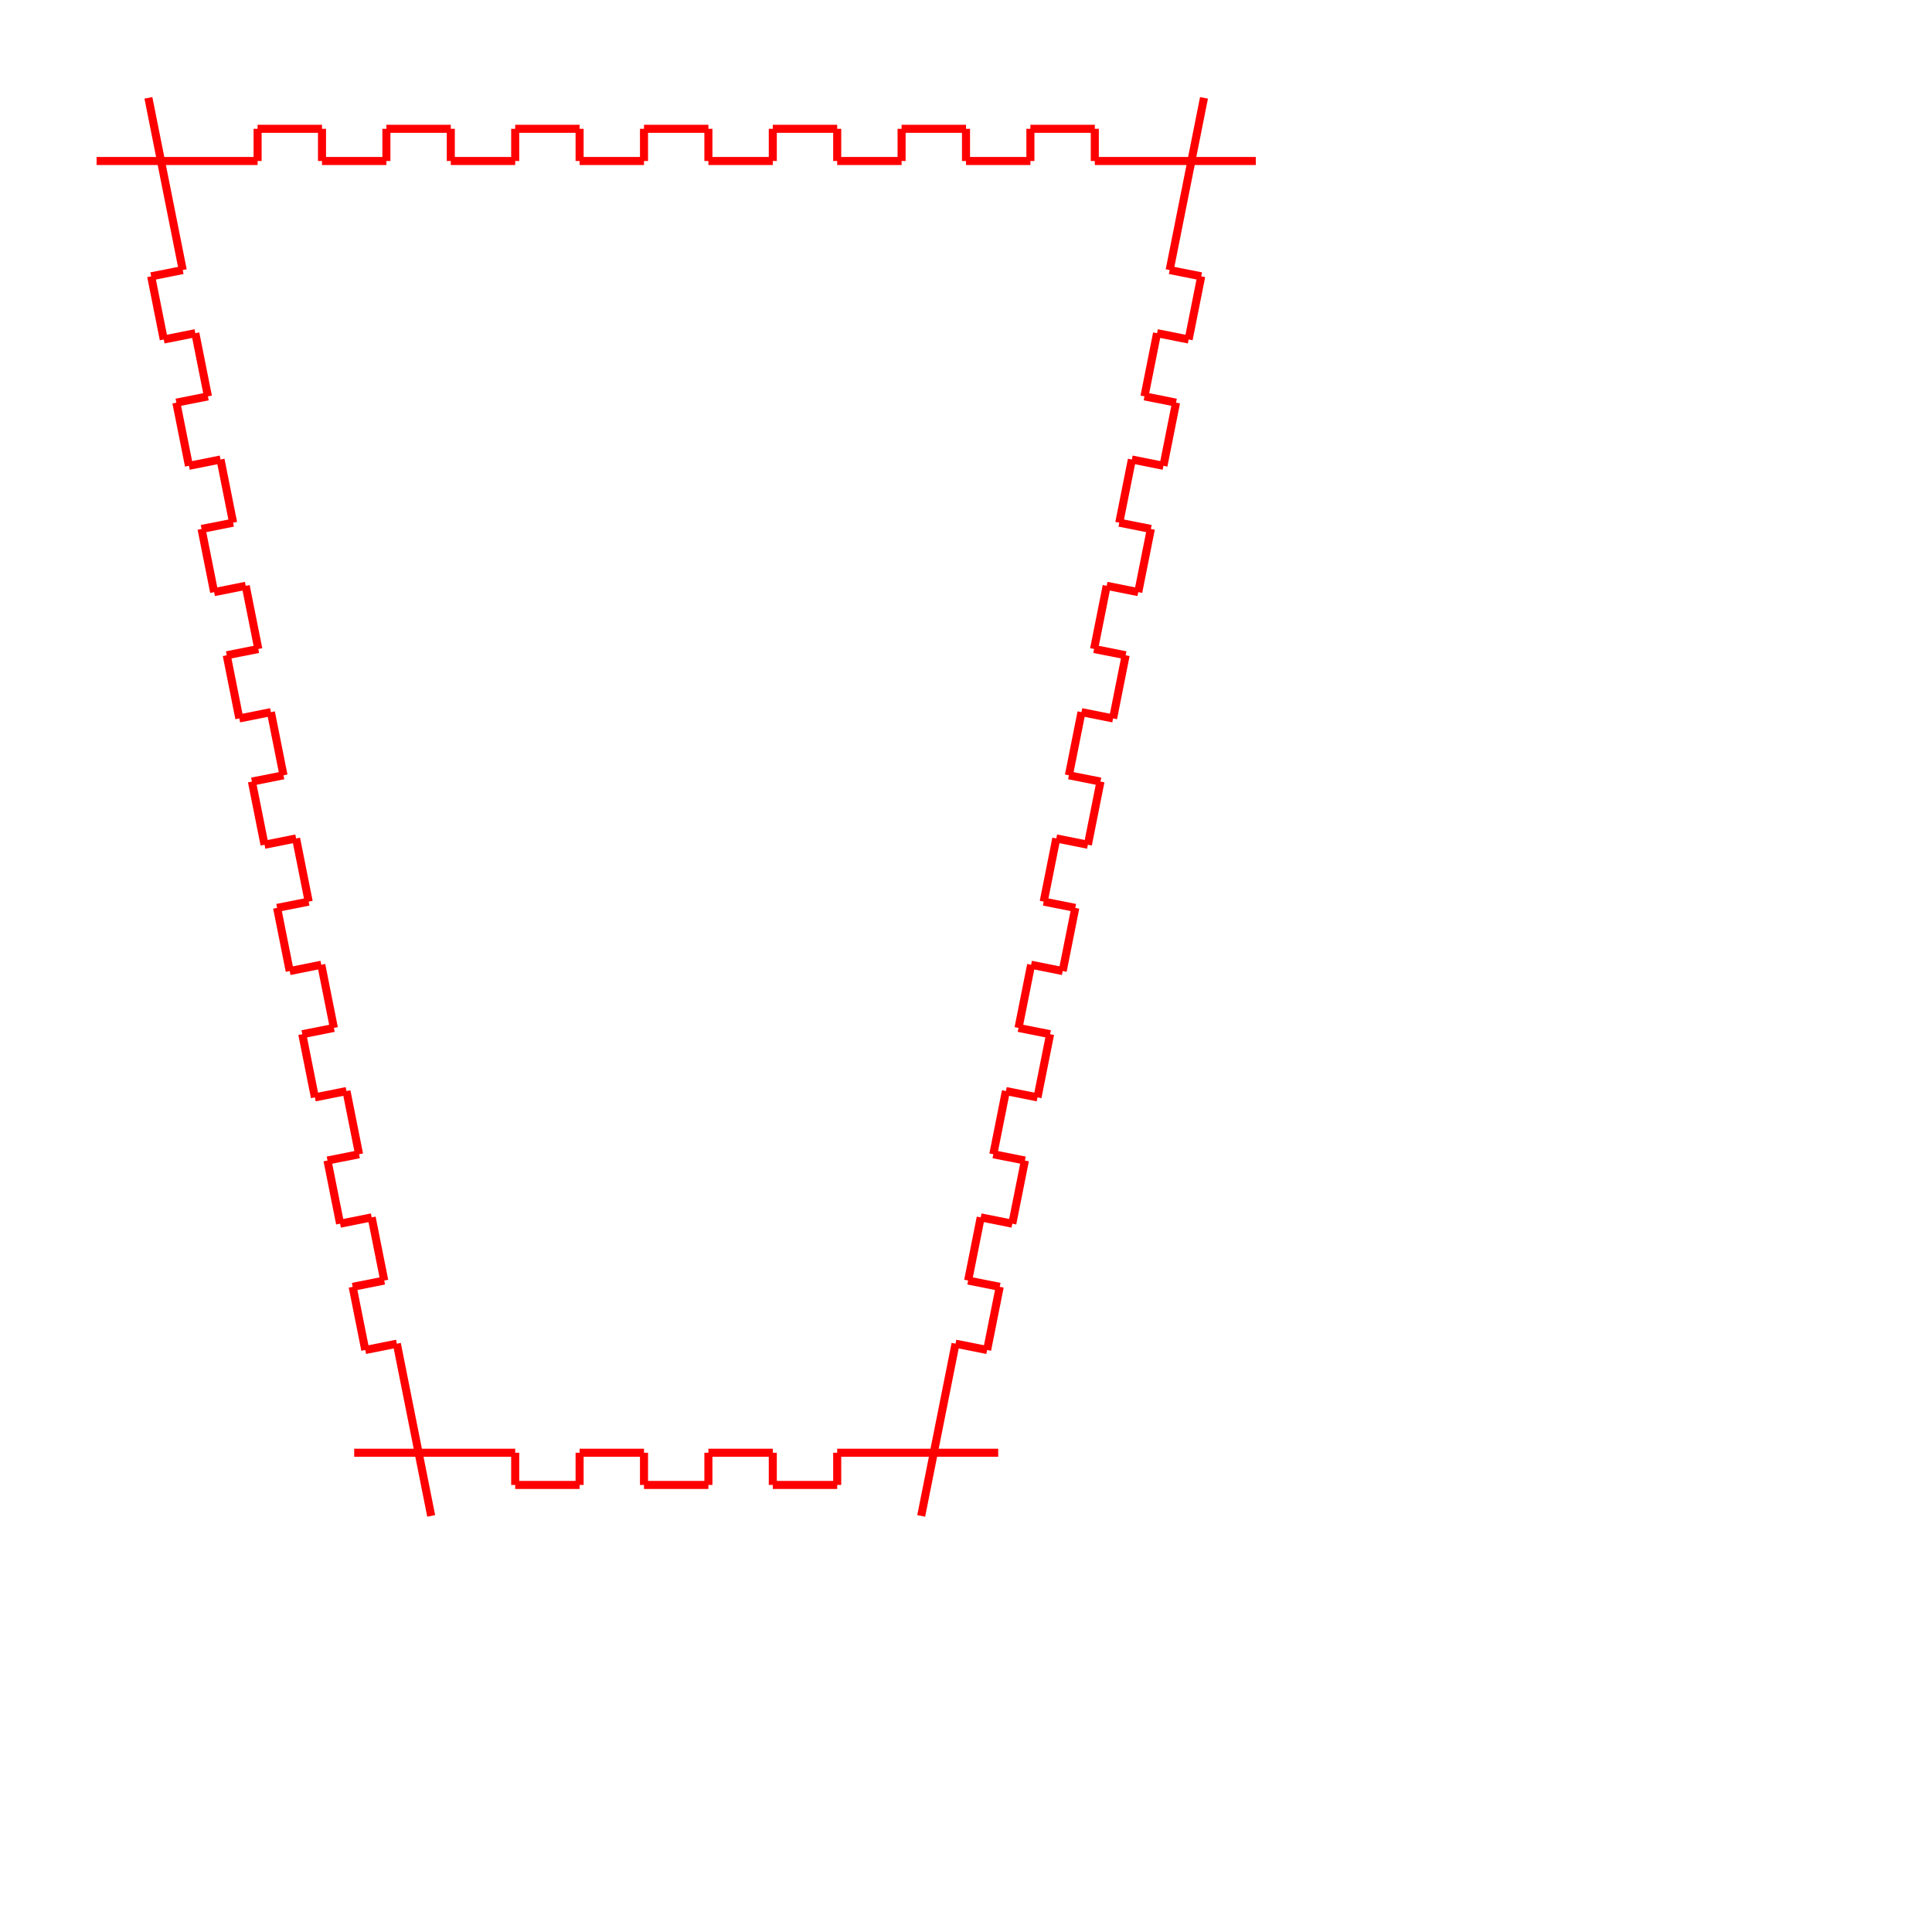
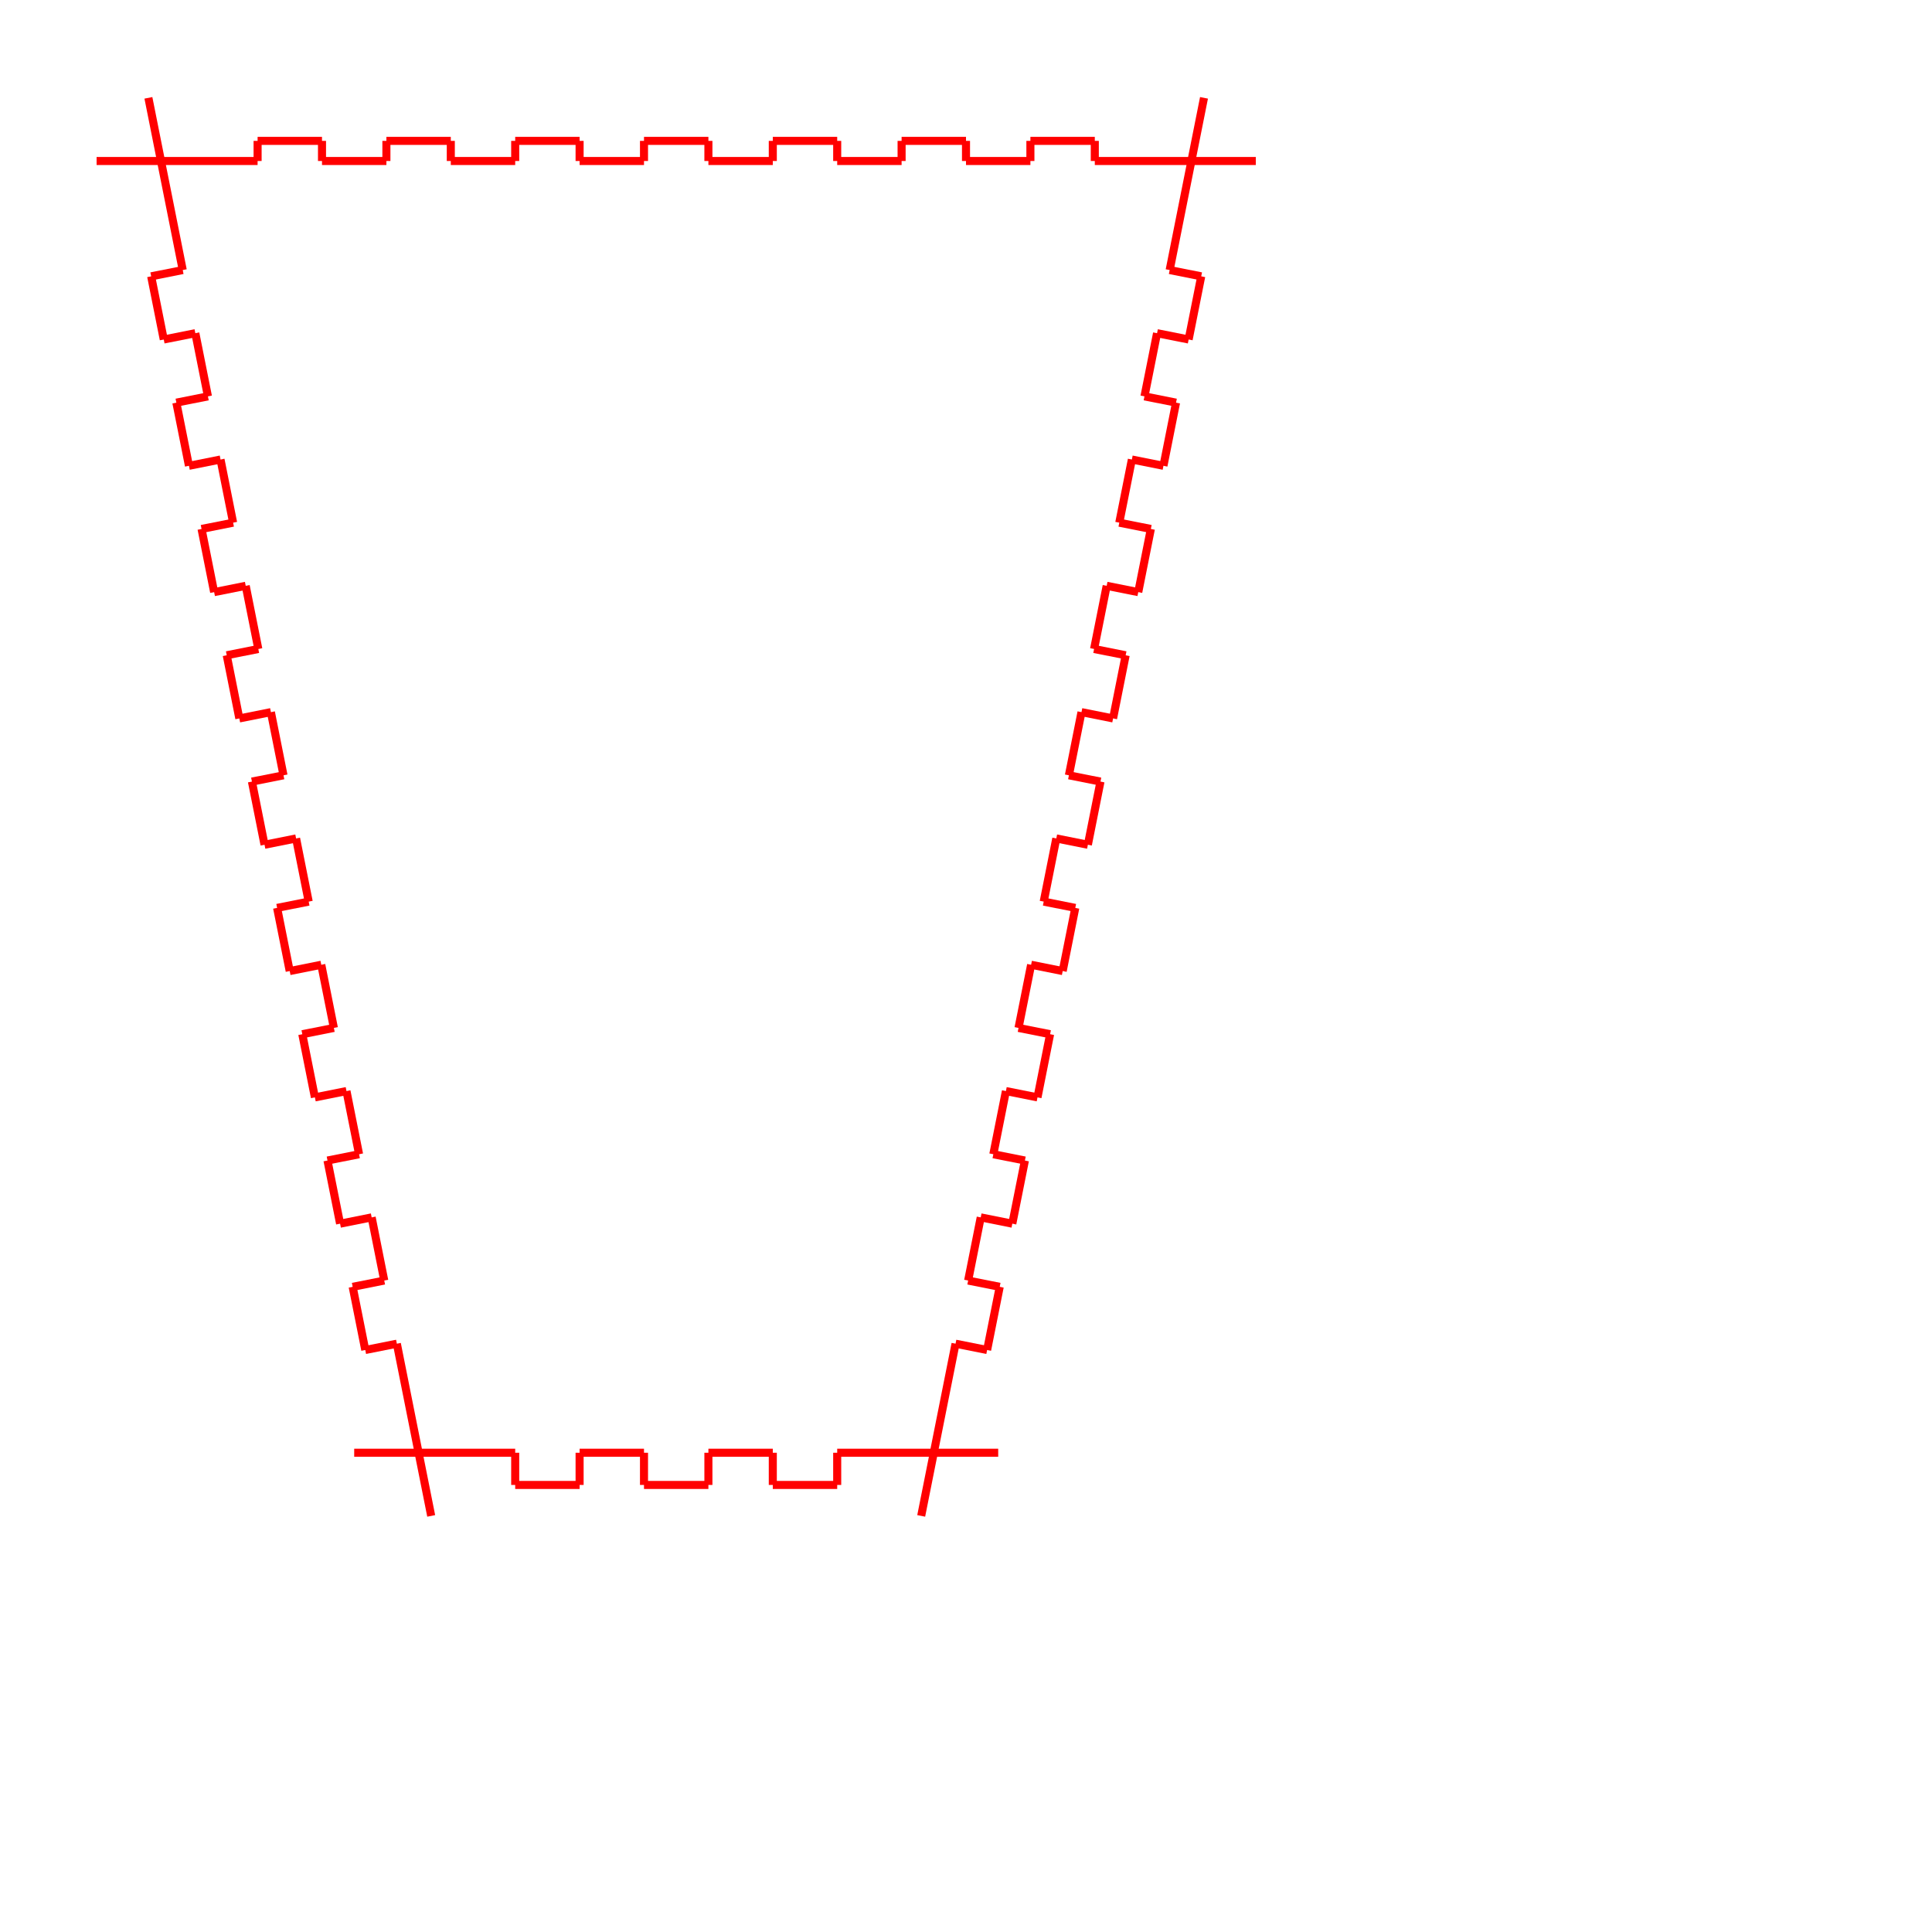
<svg xmlns="http://www.w3.org/2000/svg" baseProfile="full" height="240mm" version="1.1" viewBox="0 0 240 240" width="240mm">
  <defs />
  <line stroke="rgb(100%,0%,0%)" stroke-width="1" x1="18.435" x2="22.701" y1="12.154" y2="33.546" />
  <line stroke="rgb(100%,0%,0%)" stroke-width="1" x1="22.701" x2="18.779" y1="33.546" y2="34.328" />
  <line stroke="rgb(100%,0%,0%)" stroke-width="1" x1="18.779" x2="20.343" y1="34.328" y2="42.173" />
  <line stroke="rgb(100%,0%,0%)" stroke-width="1" x1="20.343" x2="24.266" y1="42.173" y2="41.391" />
  <line stroke="rgb(100%,0%,0%)" stroke-width="1" x1="24.266" x2="25.83" y1="41.391" y2="49.237" />
  <line stroke="rgb(100%,0%,0%)" stroke-width="1" x1="25.83" x2="21.908" y1="49.237" y2="50.019" />
  <line stroke="rgb(100%,0%,0%)" stroke-width="1" x1="21.908" x2="23.472" y1="50.019" y2="57.864" />
  <line stroke="rgb(100%,0%,0%)" stroke-width="1" x1="23.472" x2="27.395" y1="57.864" y2="57.082" />
  <line stroke="rgb(100%,0%,0%)" stroke-width="1" x1="27.395" x2="28.959" y1="57.082" y2="64.928" />
  <line stroke="rgb(100%,0%,0%)" stroke-width="1" x1="28.959" x2="25.037" y1="64.928" y2="65.71" />
  <line stroke="rgb(100%,0%,0%)" stroke-width="1" x1="25.037" x2="26.601" y1="65.71" y2="73.555" />
  <line stroke="rgb(100%,0%,0%)" stroke-width="1" x1="26.601" x2="30.524" y1="73.555" y2="72.773" />
  <line stroke="rgb(100%,0%,0%)" stroke-width="1" x1="30.524" x2="32.089" y1="72.773" y2="80.619" />
  <line stroke="rgb(100%,0%,0%)" stroke-width="1" x1="32.089" x2="28.166" y1="80.619" y2="81.401" />
  <line stroke="rgb(100%,0%,0%)" stroke-width="1" x1="28.166" x2="29.73" y1="81.401" y2="89.246" />
  <line stroke="rgb(100%,0%,0%)" stroke-width="1" x1="29.73" x2="33.653" y1="89.246" y2="88.464" />
  <line stroke="rgb(100%,0%,0%)" stroke-width="1" x1="33.653" x2="35.218" y1="88.464" y2="96.31" />
  <line stroke="rgb(100%,0%,0%)" stroke-width="1" x1="35.218" x2="31.295" y1="96.31" y2="97.092" />
  <line stroke="rgb(100%,0%,0%)" stroke-width="1" x1="31.295" x2="32.86" y1="97.092" y2="104.938" />
  <line stroke="rgb(100%,0%,0%)" stroke-width="1" x1="32.86" x2="36.782" y1="104.938" y2="104.155" />
  <line stroke="rgb(100%,0%,0%)" stroke-width="1" x1="36.782" x2="38.347" y1="104.155" y2="112.001" />
  <line stroke="rgb(100%,0%,0%)" stroke-width="1" x1="38.347" x2="34.424" y1="112.001" y2="112.783" />
  <line stroke="rgb(100%,0%,0%)" stroke-width="1" x1="34.424" x2="35.989" y1="112.783" y2="120.629" />
  <line stroke="rgb(100%,0%,0%)" stroke-width="1" x1="35.989" x2="39.911" y1="120.629" y2="119.846" />
  <line stroke="rgb(100%,0%,0%)" stroke-width="1" x1="39.911" x2="41.476" y1="119.846" y2="127.692" />
  <line stroke="rgb(100%,0%,0%)" stroke-width="1" x1="41.476" x2="37.553" y1="127.692" y2="128.474" />
  <line stroke="rgb(100%,0%,0%)" stroke-width="1" x1="37.553" x2="39.118" y1="128.474" y2="136.32" />
  <line stroke="rgb(100%,0%,0%)" stroke-width="1" x1="39.118" x2="43.041" y1="136.32" y2="135.537" />
  <line stroke="rgb(100%,0%,0%)" stroke-width="1" x1="43.041" x2="44.605" y1="135.537" y2="143.383" />
  <line stroke="rgb(100%,0%,0%)" stroke-width="1" x1="44.605" x2="40.682" y1="143.383" y2="144.165" />
  <line stroke="rgb(100%,0%,0%)" stroke-width="1" x1="40.682" x2="42.247" y1="144.165" y2="152.011" />
  <line stroke="rgb(100%,0%,0%)" stroke-width="1" x1="42.247" x2="46.17" y1="152.011" y2="151.228" />
  <line stroke="rgb(100%,0%,0%)" stroke-width="1" x1="46.17" x2="47.734" y1="151.228" y2="159.074" />
  <line stroke="rgb(100%,0%,0%)" stroke-width="1" x1="47.734" x2="43.811" y1="159.074" y2="159.856" />
  <line stroke="rgb(100%,0%,0%)" stroke-width="1" x1="43.811" x2="45.376" y1="159.856" y2="167.702" />
  <line stroke="rgb(100%,0%,0%)" stroke-width="1" x1="45.376" x2="49.299" y1="167.702" y2="166.919" />
  <line stroke="rgb(100%,0%,0%)" stroke-width="1" x1="49.299" x2="53.565" y1="166.919" y2="188.31" />
  <line stroke="rgb(100%,0%,0%)" stroke-width="1" x1="44.0" x2="64.0" y1="180.465" y2="180.465" />
  <line stroke="rgb(100%,0%,0%)" stroke-width="1" x1="64.0" x2="64.0" y1="180.465" y2="184.465" />
  <line stroke="rgb(100%,0%,0%)" stroke-width="1" x1="64.0" x2="72.0" y1="184.465" y2="184.465" />
  <line stroke="rgb(100%,0%,0%)" stroke-width="1" x1="72.0" x2="72.0" y1="184.465" y2="180.465" />
  <line stroke="rgb(100%,0%,0%)" stroke-width="1" x1="72.0" x2="80.0" y1="180.465" y2="180.465" />
  <line stroke="rgb(100%,0%,0%)" stroke-width="1" x1="80.0" x2="80.0" y1="180.465" y2="184.465" />
  <line stroke="rgb(100%,0%,0%)" stroke-width="1" x1="80.0" x2="88.0" y1="184.465" y2="184.465" />
  <line stroke="rgb(100%,0%,0%)" stroke-width="1" x1="88.0" x2="88.0" y1="184.465" y2="180.465" />
  <line stroke="rgb(100%,0%,0%)" stroke-width="1" x1="88.0" x2="96.0" y1="180.465" y2="180.465" />
  <line stroke="rgb(100%,0%,0%)" stroke-width="1" x1="96.0" x2="96.0" y1="180.465" y2="184.465" />
  <line stroke="rgb(100%,0%,0%)" stroke-width="1" x1="96.0" x2="104.0" y1="184.465" y2="184.465" />
  <line stroke="rgb(100%,0%,0%)" stroke-width="1" x1="104.0" x2="104.0" y1="184.465" y2="180.465" />
  <line stroke="rgb(100%,0%,0%)" stroke-width="1" x1="104.0" x2="124.0" y1="180.465" y2="180.465" />
  <line stroke="rgb(100%,0%,0%)" stroke-width="1" x1="114.435" x2="118.701" y1="188.31" y2="166.919" />
  <line stroke="rgb(100%,0%,0%)" stroke-width="1" x1="118.701" x2="122.624" y1="166.919" y2="167.702" />
  <line stroke="rgb(100%,0%,0%)" stroke-width="1" x1="122.624" x2="124.189" y1="167.702" y2="159.856" />
  <line stroke="rgb(100%,0%,0%)" stroke-width="1" x1="124.189" x2="120.266" y1="159.856" y2="159.074" />
  <line stroke="rgb(100%,0%,0%)" stroke-width="1" x1="120.266" x2="121.83" y1="159.074" y2="151.228" />
  <line stroke="rgb(100%,0%,0%)" stroke-width="1" x1="121.83" x2="125.753" y1="151.228" y2="152.011" />
  <line stroke="rgb(100%,0%,0%)" stroke-width="1" x1="125.753" x2="127.318" y1="152.011" y2="144.165" />
  <line stroke="rgb(100%,0%,0%)" stroke-width="1" x1="127.318" x2="123.395" y1="144.165" y2="143.383" />
  <line stroke="rgb(100%,0%,0%)" stroke-width="1" x1="123.395" x2="124.959" y1="143.383" y2="135.537" />
  <line stroke="rgb(100%,0%,0%)" stroke-width="1" x1="124.959" x2="128.882" y1="135.537" y2="136.32" />
  <line stroke="rgb(100%,0%,0%)" stroke-width="1" x1="128.882" x2="130.447" y1="136.32" y2="128.474" />
  <line stroke="rgb(100%,0%,0%)" stroke-width="1" x1="130.447" x2="126.524" y1="128.474" y2="127.692" />
  <line stroke="rgb(100%,0%,0%)" stroke-width="1" x1="126.524" x2="128.089" y1="127.692" y2="119.846" />
  <line stroke="rgb(100%,0%,0%)" stroke-width="1" x1="128.089" x2="132.011" y1="119.846" y2="120.629" />
  <line stroke="rgb(100%,0%,0%)" stroke-width="1" x1="132.011" x2="133.576" y1="120.629" y2="112.783" />
  <line stroke="rgb(100%,0%,0%)" stroke-width="1" x1="133.576" x2="129.653" y1="112.783" y2="112.001" />
  <line stroke="rgb(100%,0%,0%)" stroke-width="1" x1="129.653" x2="131.218" y1="112.001" y2="104.155" />
  <line stroke="rgb(100%,0%,0%)" stroke-width="1" x1="131.218" x2="135.14" y1="104.155" y2="104.938" />
  <line stroke="rgb(100%,0%,0%)" stroke-width="1" x1="135.14" x2="136.705" y1="104.938" y2="97.092" />
  <line stroke="rgb(100%,0%,0%)" stroke-width="1" x1="136.705" x2="132.782" y1="97.092" y2="96.31" />
  <line stroke="rgb(100%,0%,0%)" stroke-width="1" x1="132.782" x2="134.347" y1="96.31" y2="88.464" />
  <line stroke="rgb(100%,0%,0%)" stroke-width="1" x1="134.347" x2="138.27" y1="88.464" y2="89.246" />
  <line stroke="rgb(100%,0%,0%)" stroke-width="1" x1="138.27" x2="139.834" y1="89.246" y2="81.401" />
  <line stroke="rgb(100%,0%,0%)" stroke-width="1" x1="139.834" x2="135.911" y1="81.401" y2="80.619" />
  <line stroke="rgb(100%,0%,0%)" stroke-width="1" x1="135.911" x2="137.476" y1="80.619" y2="72.773" />
  <line stroke="rgb(100%,0%,0%)" stroke-width="1" x1="137.476" x2="141.399" y1="72.773" y2="73.555" />
  <line stroke="rgb(100%,0%,0%)" stroke-width="1" x1="141.399" x2="142.963" y1="73.555" y2="65.71" />
  <line stroke="rgb(100%,0%,0%)" stroke-width="1" x1="142.963" x2="139.041" y1="65.71" y2="64.928" />
  <line stroke="rgb(100%,0%,0%)" stroke-width="1" x1="139.041" x2="140.605" y1="64.928" y2="57.082" />
  <line stroke="rgb(100%,0%,0%)" stroke-width="1" x1="140.605" x2="144.528" y1="57.082" y2="57.864" />
  <line stroke="rgb(100%,0%,0%)" stroke-width="1" x1="144.528" x2="146.092" y1="57.864" y2="50.019" />
  <line stroke="rgb(100%,0%,0%)" stroke-width="1" x1="146.092" x2="142.17" y1="50.019" y2="49.237" />
  <line stroke="rgb(100%,0%,0%)" stroke-width="1" x1="142.17" x2="143.734" y1="49.237" y2="41.391" />
  <line stroke="rgb(100%,0%,0%)" stroke-width="1" x1="143.734" x2="147.657" y1="41.391" y2="42.173" />
  <line stroke="rgb(100%,0%,0%)" stroke-width="1" x1="147.657" x2="149.221" y1="42.173" y2="34.328" />
  <line stroke="rgb(100%,0%,0%)" stroke-width="1" x1="149.221" x2="145.299" y1="34.328" y2="33.546" />
  <line stroke="rgb(100%,0%,0%)" stroke-width="1" x1="145.299" x2="149.565" y1="33.546" y2="12.154" />
  <line stroke="rgb(100%,0%,0%)" stroke-width="1" x1="156.0" x2="136.0" y1="20.0" y2="20.0" />
-   <line stroke="rgb(100%,0%,0%)" stroke-width="1" x1="136.0" x2="136.0" y1="20.0" y2="16.0" />
-   <line stroke="rgb(100%,0%,0%)" stroke-width="1" x1="136.0" x2="128.0" y1="16.0" y2="16.0" />
-   <line stroke="rgb(100%,0%,0%)" stroke-width="1" x1="128.0" x2="128.0" y1="16.0" y2="20.0" />
+   <line stroke="rgb(100%,0%,0%)" stroke-width="1" x1="136.0" x2="136.0" y1="20.0" y2="17.5" />
+   <line stroke="rgb(100%,0%,0%)" stroke-width="1" x1="136.0" x2="128.0" y1="17.5" y2="17.5" />
+   <line stroke="rgb(100%,0%,0%)" stroke-width="1" x1="128.0" x2="128.0" y1="17.5" y2="20.0" />
  <line stroke="rgb(100%,0%,0%)" stroke-width="1" x1="128.0" x2="120.0" y1="20.0" y2="20.0" />
-   <line stroke="rgb(100%,0%,0%)" stroke-width="1" x1="120.0" x2="120.0" y1="20.0" y2="16.0" />
-   <line stroke="rgb(100%,0%,0%)" stroke-width="1" x1="120.0" x2="112.0" y1="16.0" y2="16.0" />
-   <line stroke="rgb(100%,0%,0%)" stroke-width="1" x1="112.0" x2="112.0" y1="16.0" y2="20.0" />
+   <line stroke="rgb(100%,0%,0%)" stroke-width="1" x1="120.0" x2="120.0" y1="20.0" y2="17.5" />
+   <line stroke="rgb(100%,0%,0%)" stroke-width="1" x1="120.0" x2="112.0" y1="17.5" y2="17.5" />
+   <line stroke="rgb(100%,0%,0%)" stroke-width="1" x1="112.0" x2="112.0" y1="17.5" y2="20.0" />
  <line stroke="rgb(100%,0%,0%)" stroke-width="1" x1="112.0" x2="104.0" y1="20.0" y2="20.0" />
-   <line stroke="rgb(100%,0%,0%)" stroke-width="1" x1="104.0" x2="104.0" y1="20.0" y2="16.0" />
-   <line stroke="rgb(100%,0%,0%)" stroke-width="1" x1="104.0" x2="96.0" y1="16.0" y2="16.0" />
-   <line stroke="rgb(100%,0%,0%)" stroke-width="1" x1="96.0" x2="96.0" y1="16.0" y2="20.0" />
+   <line stroke="rgb(100%,0%,0%)" stroke-width="1" x1="104.0" x2="104.0" y1="20.0" y2="17.5" />
+   <line stroke="rgb(100%,0%,0%)" stroke-width="1" x1="104.0" x2="96.0" y1="17.5" y2="17.5" />
+   <line stroke="rgb(100%,0%,0%)" stroke-width="1" x1="96.0" x2="96.0" y1="17.5" y2="20.0" />
  <line stroke="rgb(100%,0%,0%)" stroke-width="1" x1="96.0" x2="88.0" y1="20.0" y2="20.0" />
-   <line stroke="rgb(100%,0%,0%)" stroke-width="1" x1="88.0" x2="88.0" y1="20.0" y2="16.0" />
-   <line stroke="rgb(100%,0%,0%)" stroke-width="1" x1="88.0" x2="80.0" y1="16.0" y2="16.0" />
-   <line stroke="rgb(100%,0%,0%)" stroke-width="1" x1="80.0" x2="80.0" y1="16.0" y2="20.0" />
+   <line stroke="rgb(100%,0%,0%)" stroke-width="1" x1="88.0" x2="88.0" y1="20.0" y2="17.5" />
+   <line stroke="rgb(100%,0%,0%)" stroke-width="1" x1="88.0" x2="80.0" y1="17.5" y2="17.5" />
+   <line stroke="rgb(100%,0%,0%)" stroke-width="1" x1="80.0" x2="80.0" y1="17.5" y2="20.0" />
  <line stroke="rgb(100%,0%,0%)" stroke-width="1" x1="80.0" x2="72.0" y1="20.0" y2="20.0" />
-   <line stroke="rgb(100%,0%,0%)" stroke-width="1" x1="72.0" x2="72.0" y1="20.0" y2="16.0" />
-   <line stroke="rgb(100%,0%,0%)" stroke-width="1" x1="72.0" x2="64.0" y1="16.0" y2="16.0" />
-   <line stroke="rgb(100%,0%,0%)" stroke-width="1" x1="64.0" x2="64.0" y1="16.0" y2="20.0" />
+   <line stroke="rgb(100%,0%,0%)" stroke-width="1" x1="72.0" x2="72.0" y1="20.0" y2="17.5" />
+   <line stroke="rgb(100%,0%,0%)" stroke-width="1" x1="72.0" x2="64.0" y1="17.5" y2="17.5" />
+   <line stroke="rgb(100%,0%,0%)" stroke-width="1" x1="64.0" x2="64.0" y1="17.5" y2="20.0" />
  <line stroke="rgb(100%,0%,0%)" stroke-width="1" x1="64.0" x2="56.0" y1="20.0" y2="20.0" />
-   <line stroke="rgb(100%,0%,0%)" stroke-width="1" x1="56.0" x2="56.0" y1="20.0" y2="16.0" />
-   <line stroke="rgb(100%,0%,0%)" stroke-width="1" x1="56.0" x2="48.0" y1="16.0" y2="16.0" />
-   <line stroke="rgb(100%,0%,0%)" stroke-width="1" x1="48.0" x2="48.0" y1="16.0" y2="20.0" />
+   <line stroke="rgb(100%,0%,0%)" stroke-width="1" x1="56.0" x2="56.0" y1="20.0" y2="17.5" />
+   <line stroke="rgb(100%,0%,0%)" stroke-width="1" x1="56.0" x2="48.0" y1="17.5" y2="17.5" />
+   <line stroke="rgb(100%,0%,0%)" stroke-width="1" x1="48.0" x2="48.0" y1="17.5" y2="20.0" />
  <line stroke="rgb(100%,0%,0%)" stroke-width="1" x1="48.0" x2="40.0" y1="20.0" y2="20.0" />
-   <line stroke="rgb(100%,0%,0%)" stroke-width="1" x1="40.0" x2="40.0" y1="20.0" y2="16.0" />
-   <line stroke="rgb(100%,0%,0%)" stroke-width="1" x1="40.0" x2="32.0" y1="16.0" y2="16.0" />
-   <line stroke="rgb(100%,0%,0%)" stroke-width="1" x1="32.0" x2="32.0" y1="16.0" y2="20.0" />
+   <line stroke="rgb(100%,0%,0%)" stroke-width="1" x1="40.0" x2="40.0" y1="20.0" y2="17.5" />
+   <line stroke="rgb(100%,0%,0%)" stroke-width="1" x1="40.0" x2="32.0" y1="17.5" y2="17.5" />
+   <line stroke="rgb(100%,0%,0%)" stroke-width="1" x1="32.0" x2="32.0" y1="17.5" y2="20.0" />
  <line stroke="rgb(100%,0%,0%)" stroke-width="1" x1="32.0" x2="12.0" y1="20.0" y2="20.0" />
</svg>
